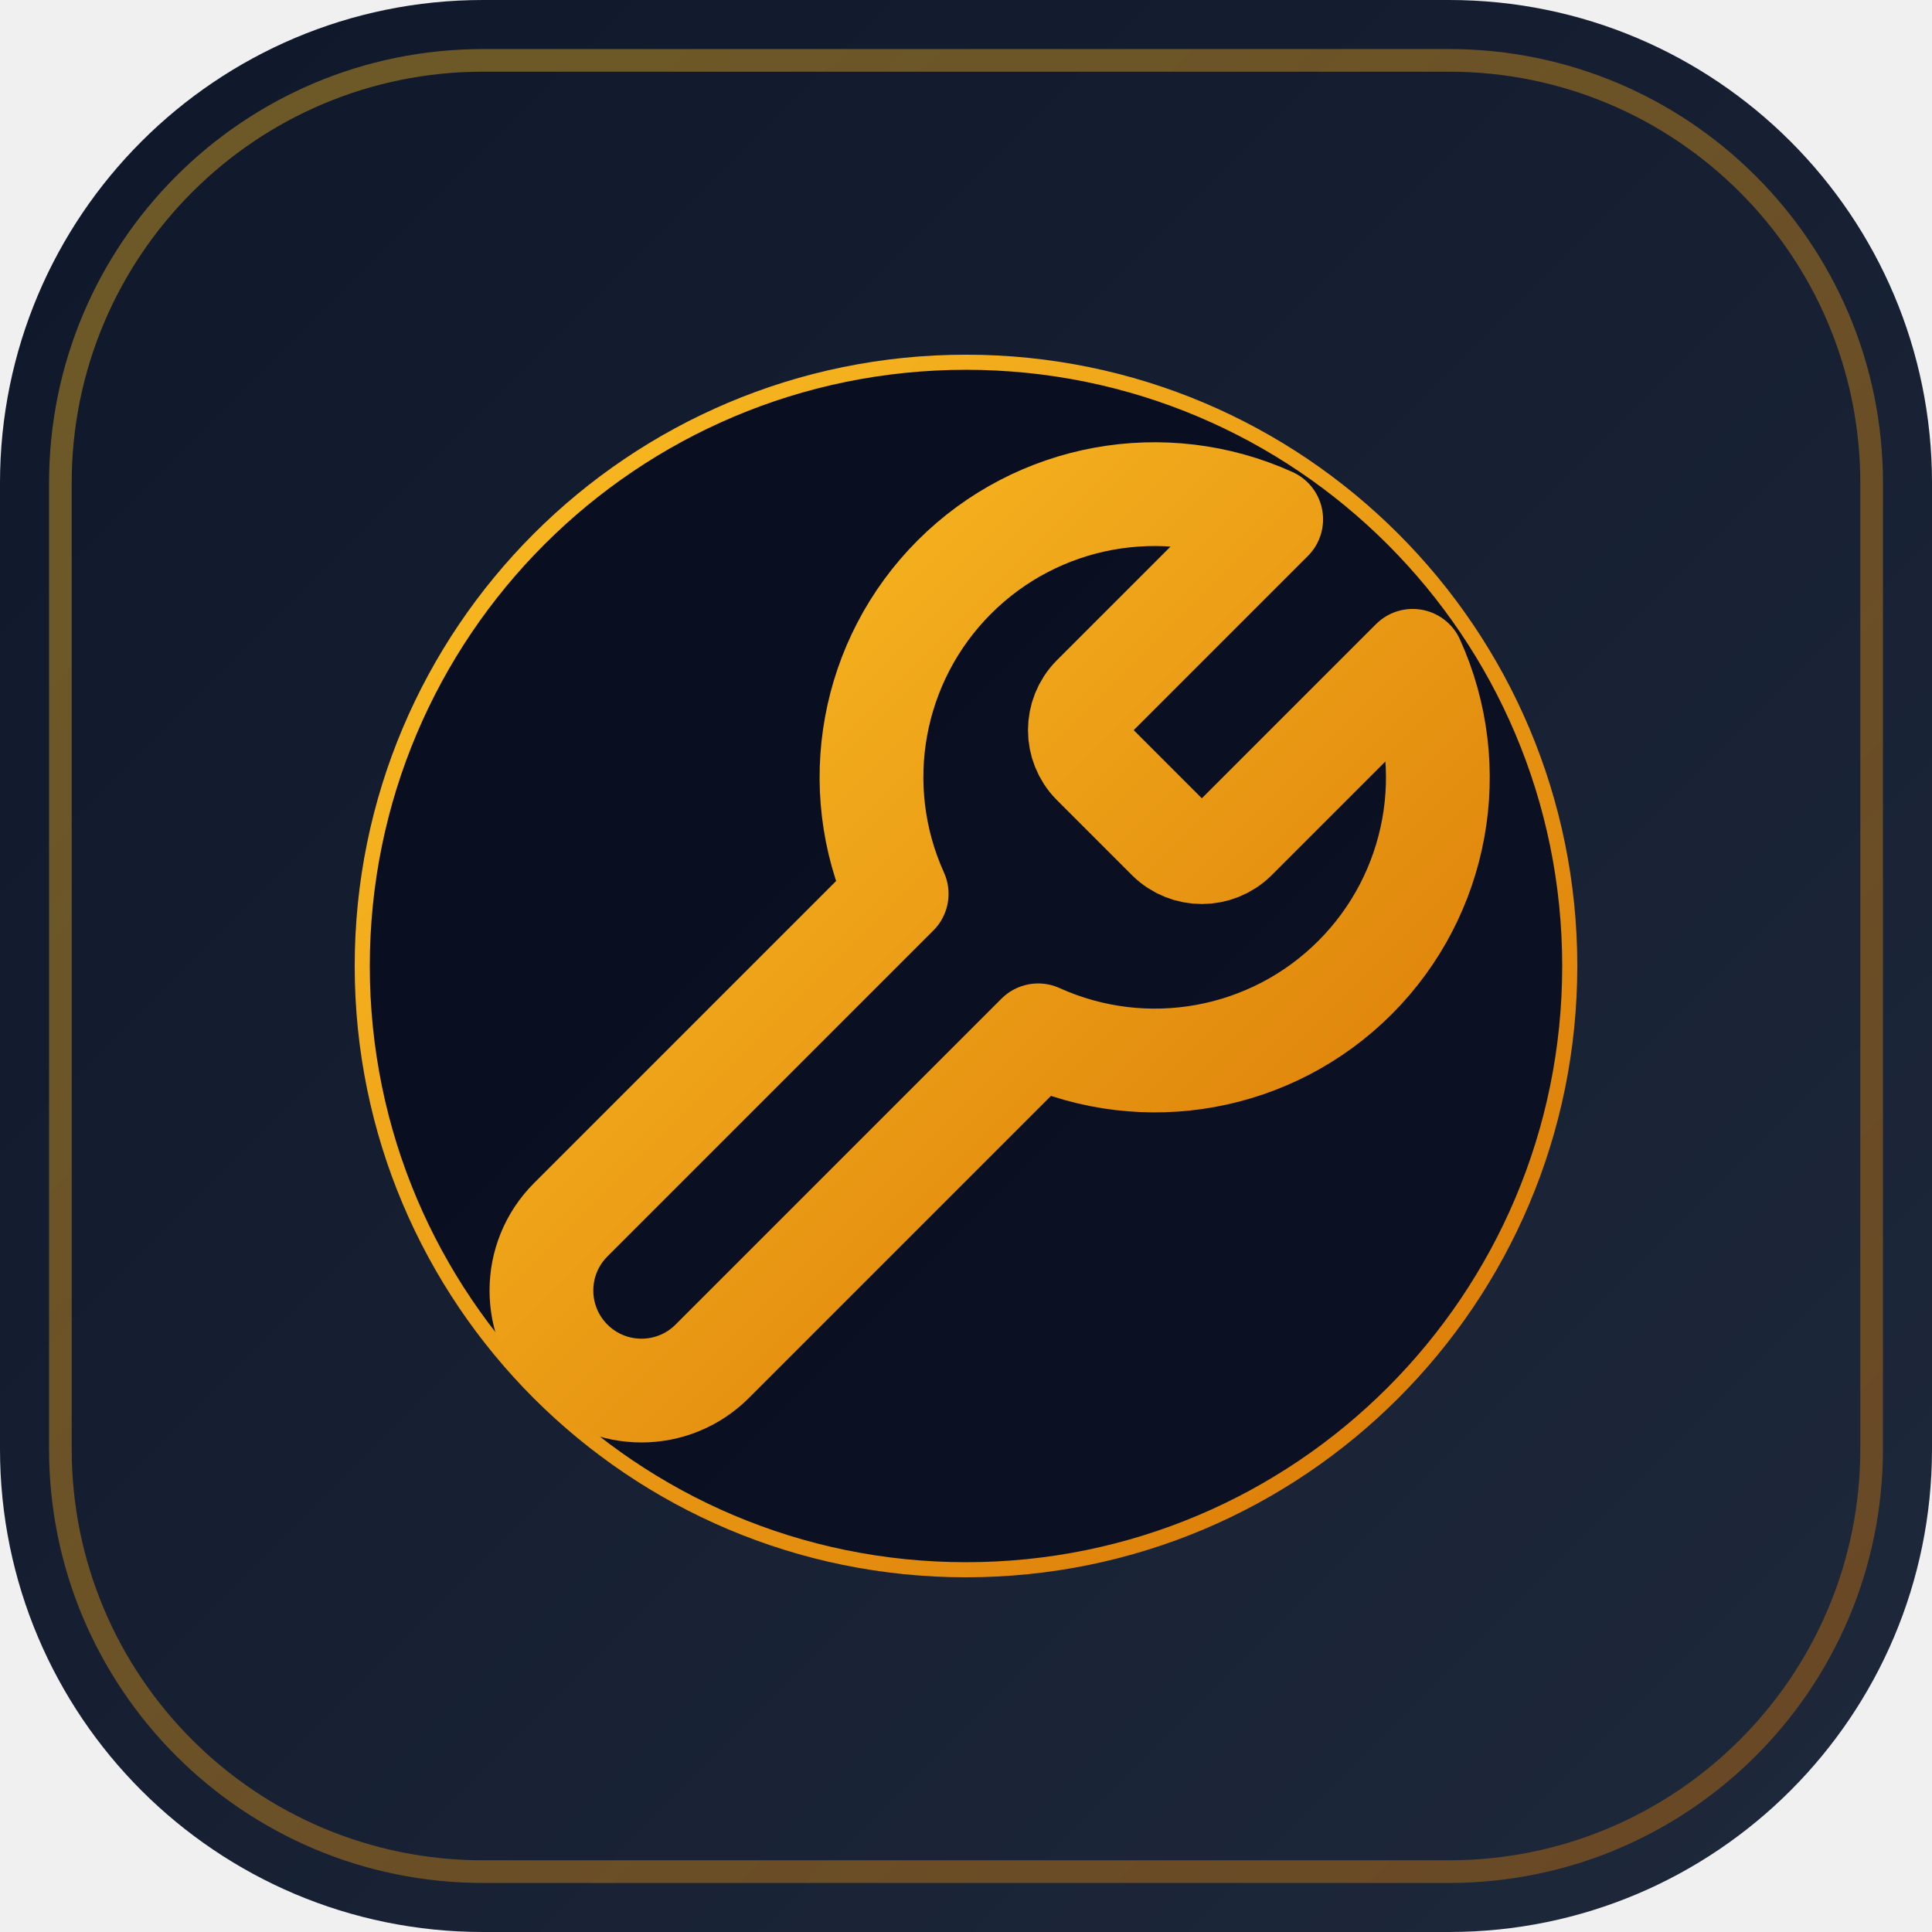
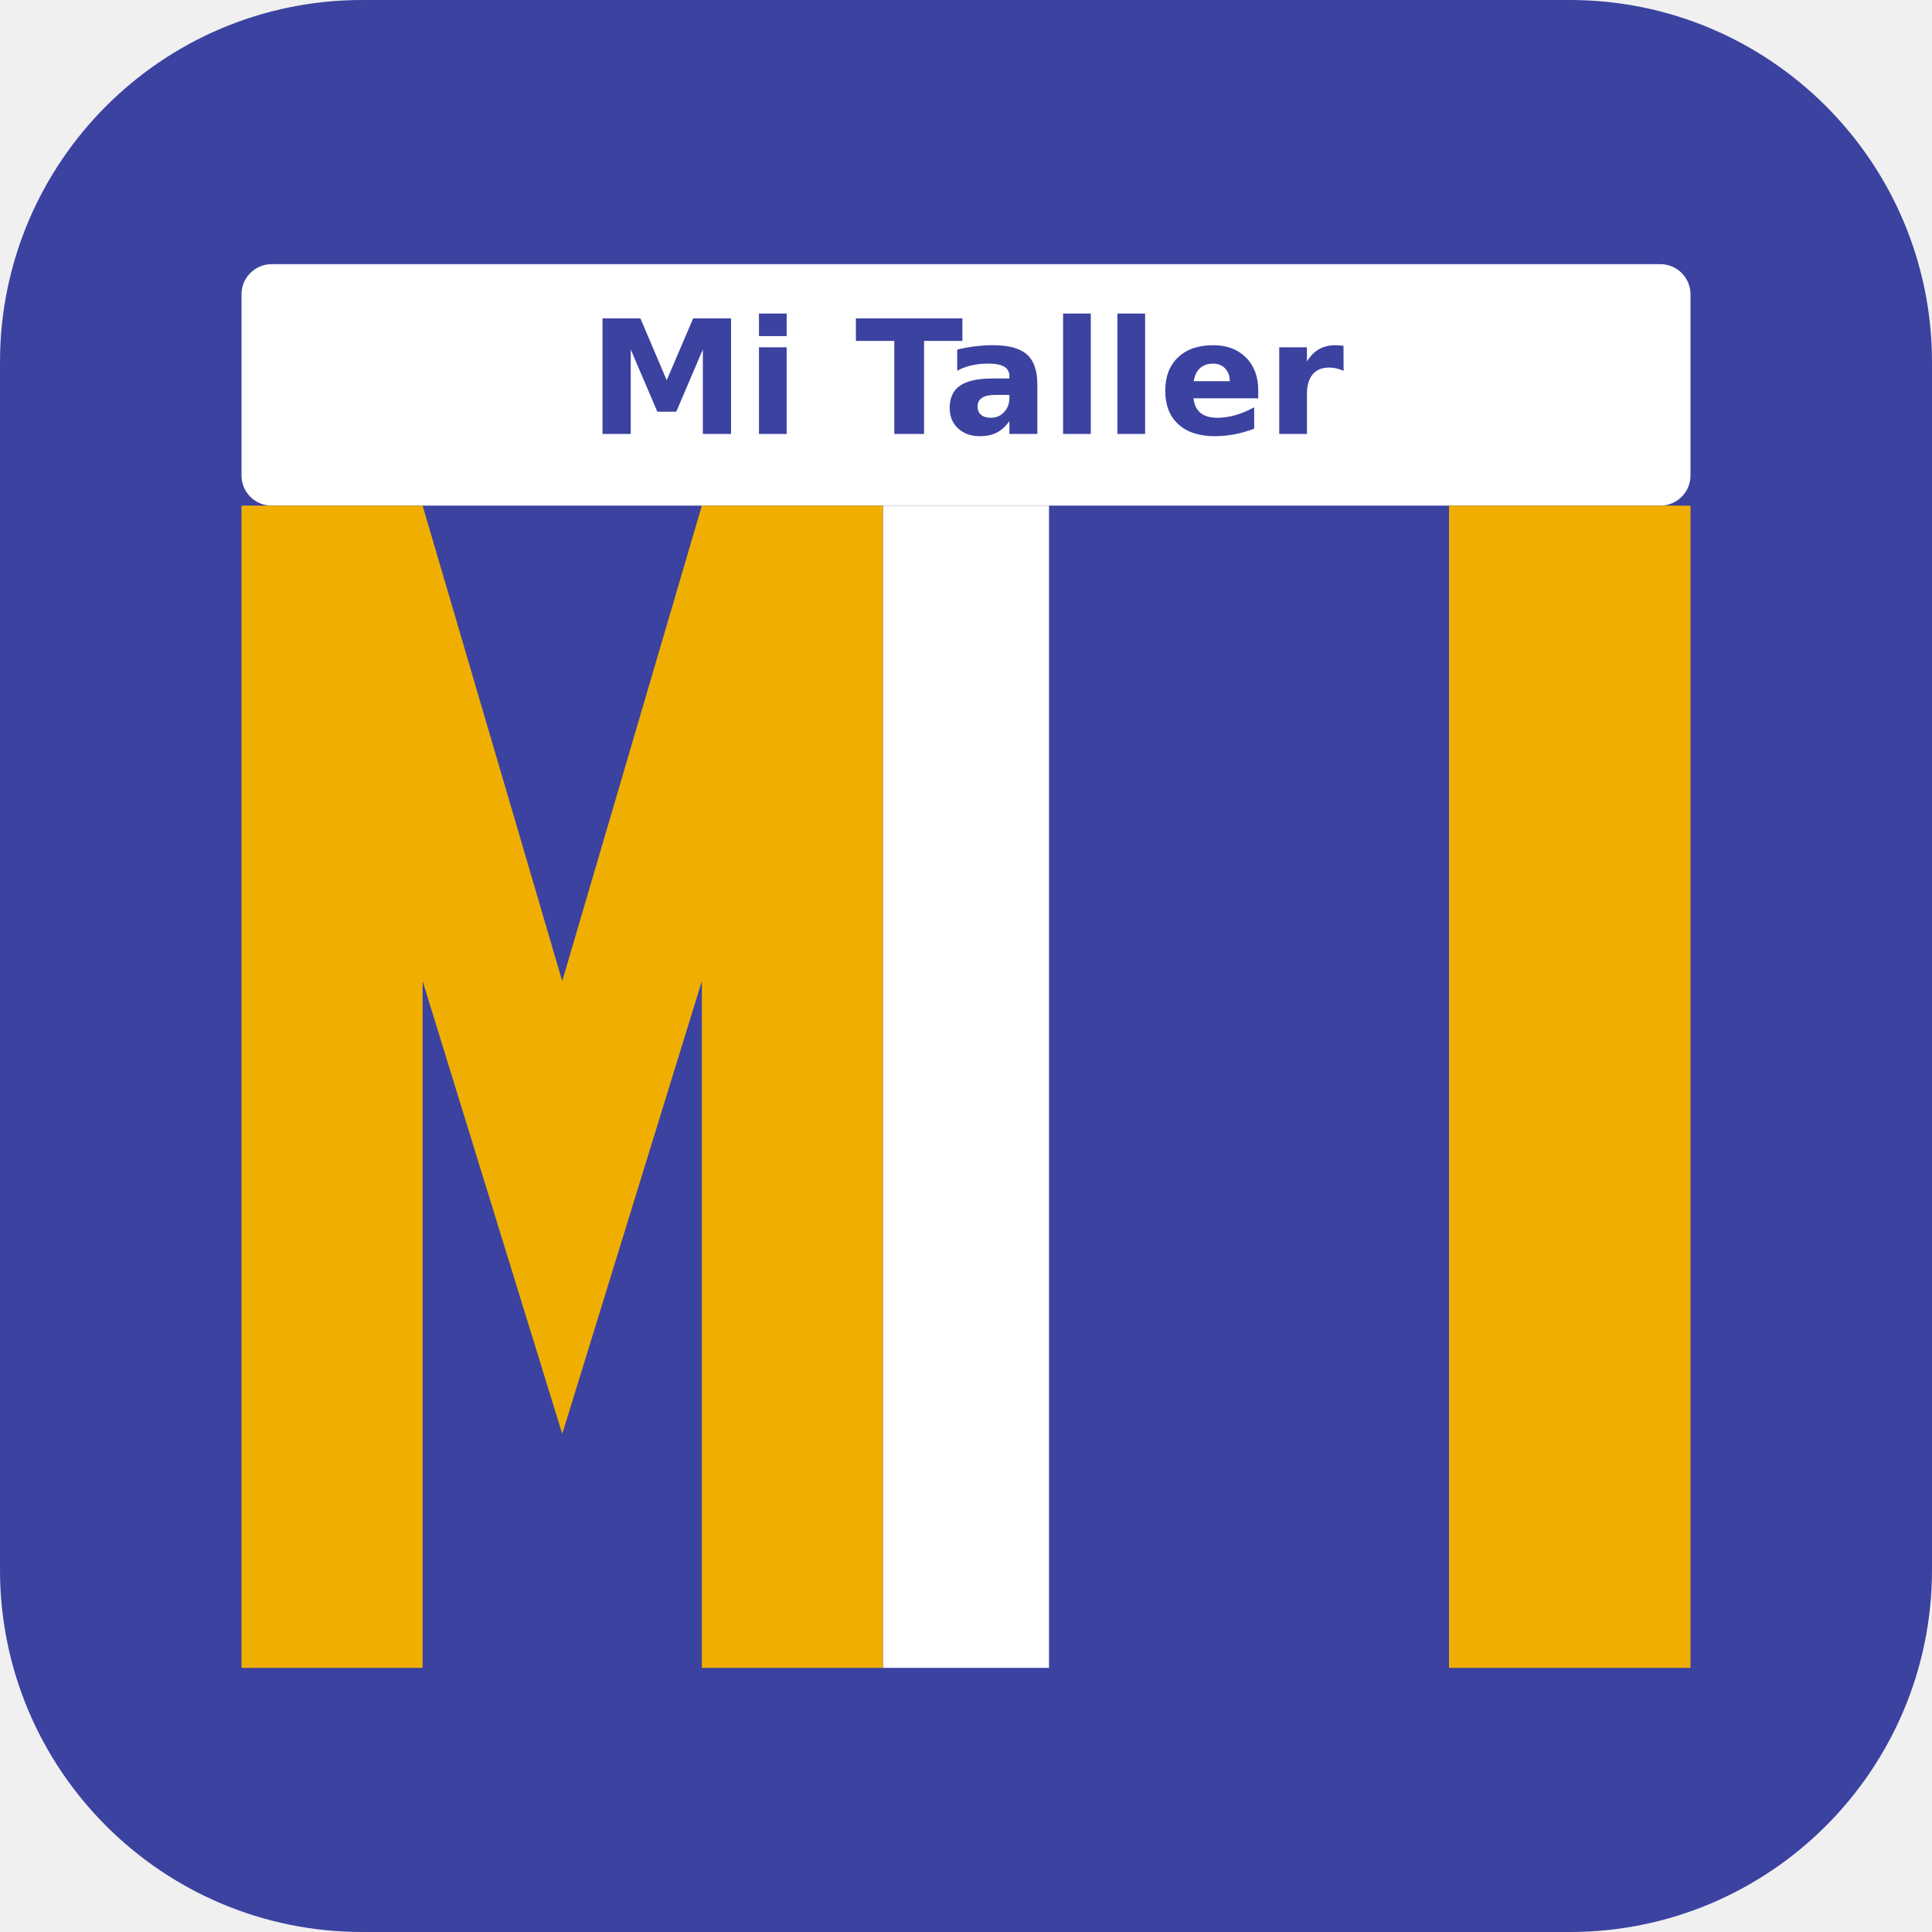
<svg xmlns="http://www.w3.org/2000/svg" viewBox="0 0 512 512" width="512" height="512">
-   <defs>
-     <linearGradient id="bgGrad" x1="0%" y1="0%" x2="100%" y2="100%">
-       <stop offset="0%" stop-color="#0f172a" />
-       <stop offset="100%" stop-color="#1e293b" />
-     </linearGradient>
-     <linearGradient id="amberGrad" x1="0%" y1="0%" x2="100%" y2="100%">
-       <stop offset="0%" stop-color="#fbbf24" />
-       <stop offset="100%" stop-color="#d97706" />
-     </linearGradient>
-   </defs>
-   <rect width="512" height="512" rx="128" fill="url(#bgGrad)" />
-   <rect x="16" y="16" width="480" height="480" rx="112" fill="none" stroke="url(#amberGrad)" stroke-width="6" stroke-opacity="0.4" />
-   <circle cx="256" cy="256" r="160" fill="#020617" fill-opacity="0.6" stroke="url(#amberGrad)" stroke-width="4" />
-   <g transform="translate(106, 106) scale(12.5)">
-     <path fill="none" stroke="url(#amberGrad)" stroke-linecap="round" stroke-linejoin="round" stroke-width="2.2" d="M14.7 6.3a1 1 0 0 0 0 1.4l1.6 1.6a1 1 0 0 0 1.4 0l3.77-3.77a6 6 0 0 1-7.94 7.94l-6.91 6.91a2.12 2.12 0 0 1-3-3l6.91-6.91a6 6 0 0 1 7.94-7.94l-3.76 3.76z" />
-   </g>
+   <rect width="512" height="512" rx="96" fill="#3B42A0" />
+   <rect x="64" y="70" width="384" height="64" rx="8" fill="#FFFFFF" />
+   <text x="256" y="115" font-family="DejaVu Sans, Arial, sans-serif" font-weight="bold" font-size="42" fill="#3B42A0" text-anchor="middle">Mi Taller</text>
+   <rect x="234" y="134" width="44" height="308" fill="#FFFFFF" />
+   <path d="M 64,134 H 112 L 149,260 L 186,134 H 234 V 442 H 186 V 260 L 149,380 L 112,260 V 442 H 64 Z" fill="#F0AF00" />
+   <rect x="384" y="134" width="64" height="308" fill="#F0AF00" />
</svg>
